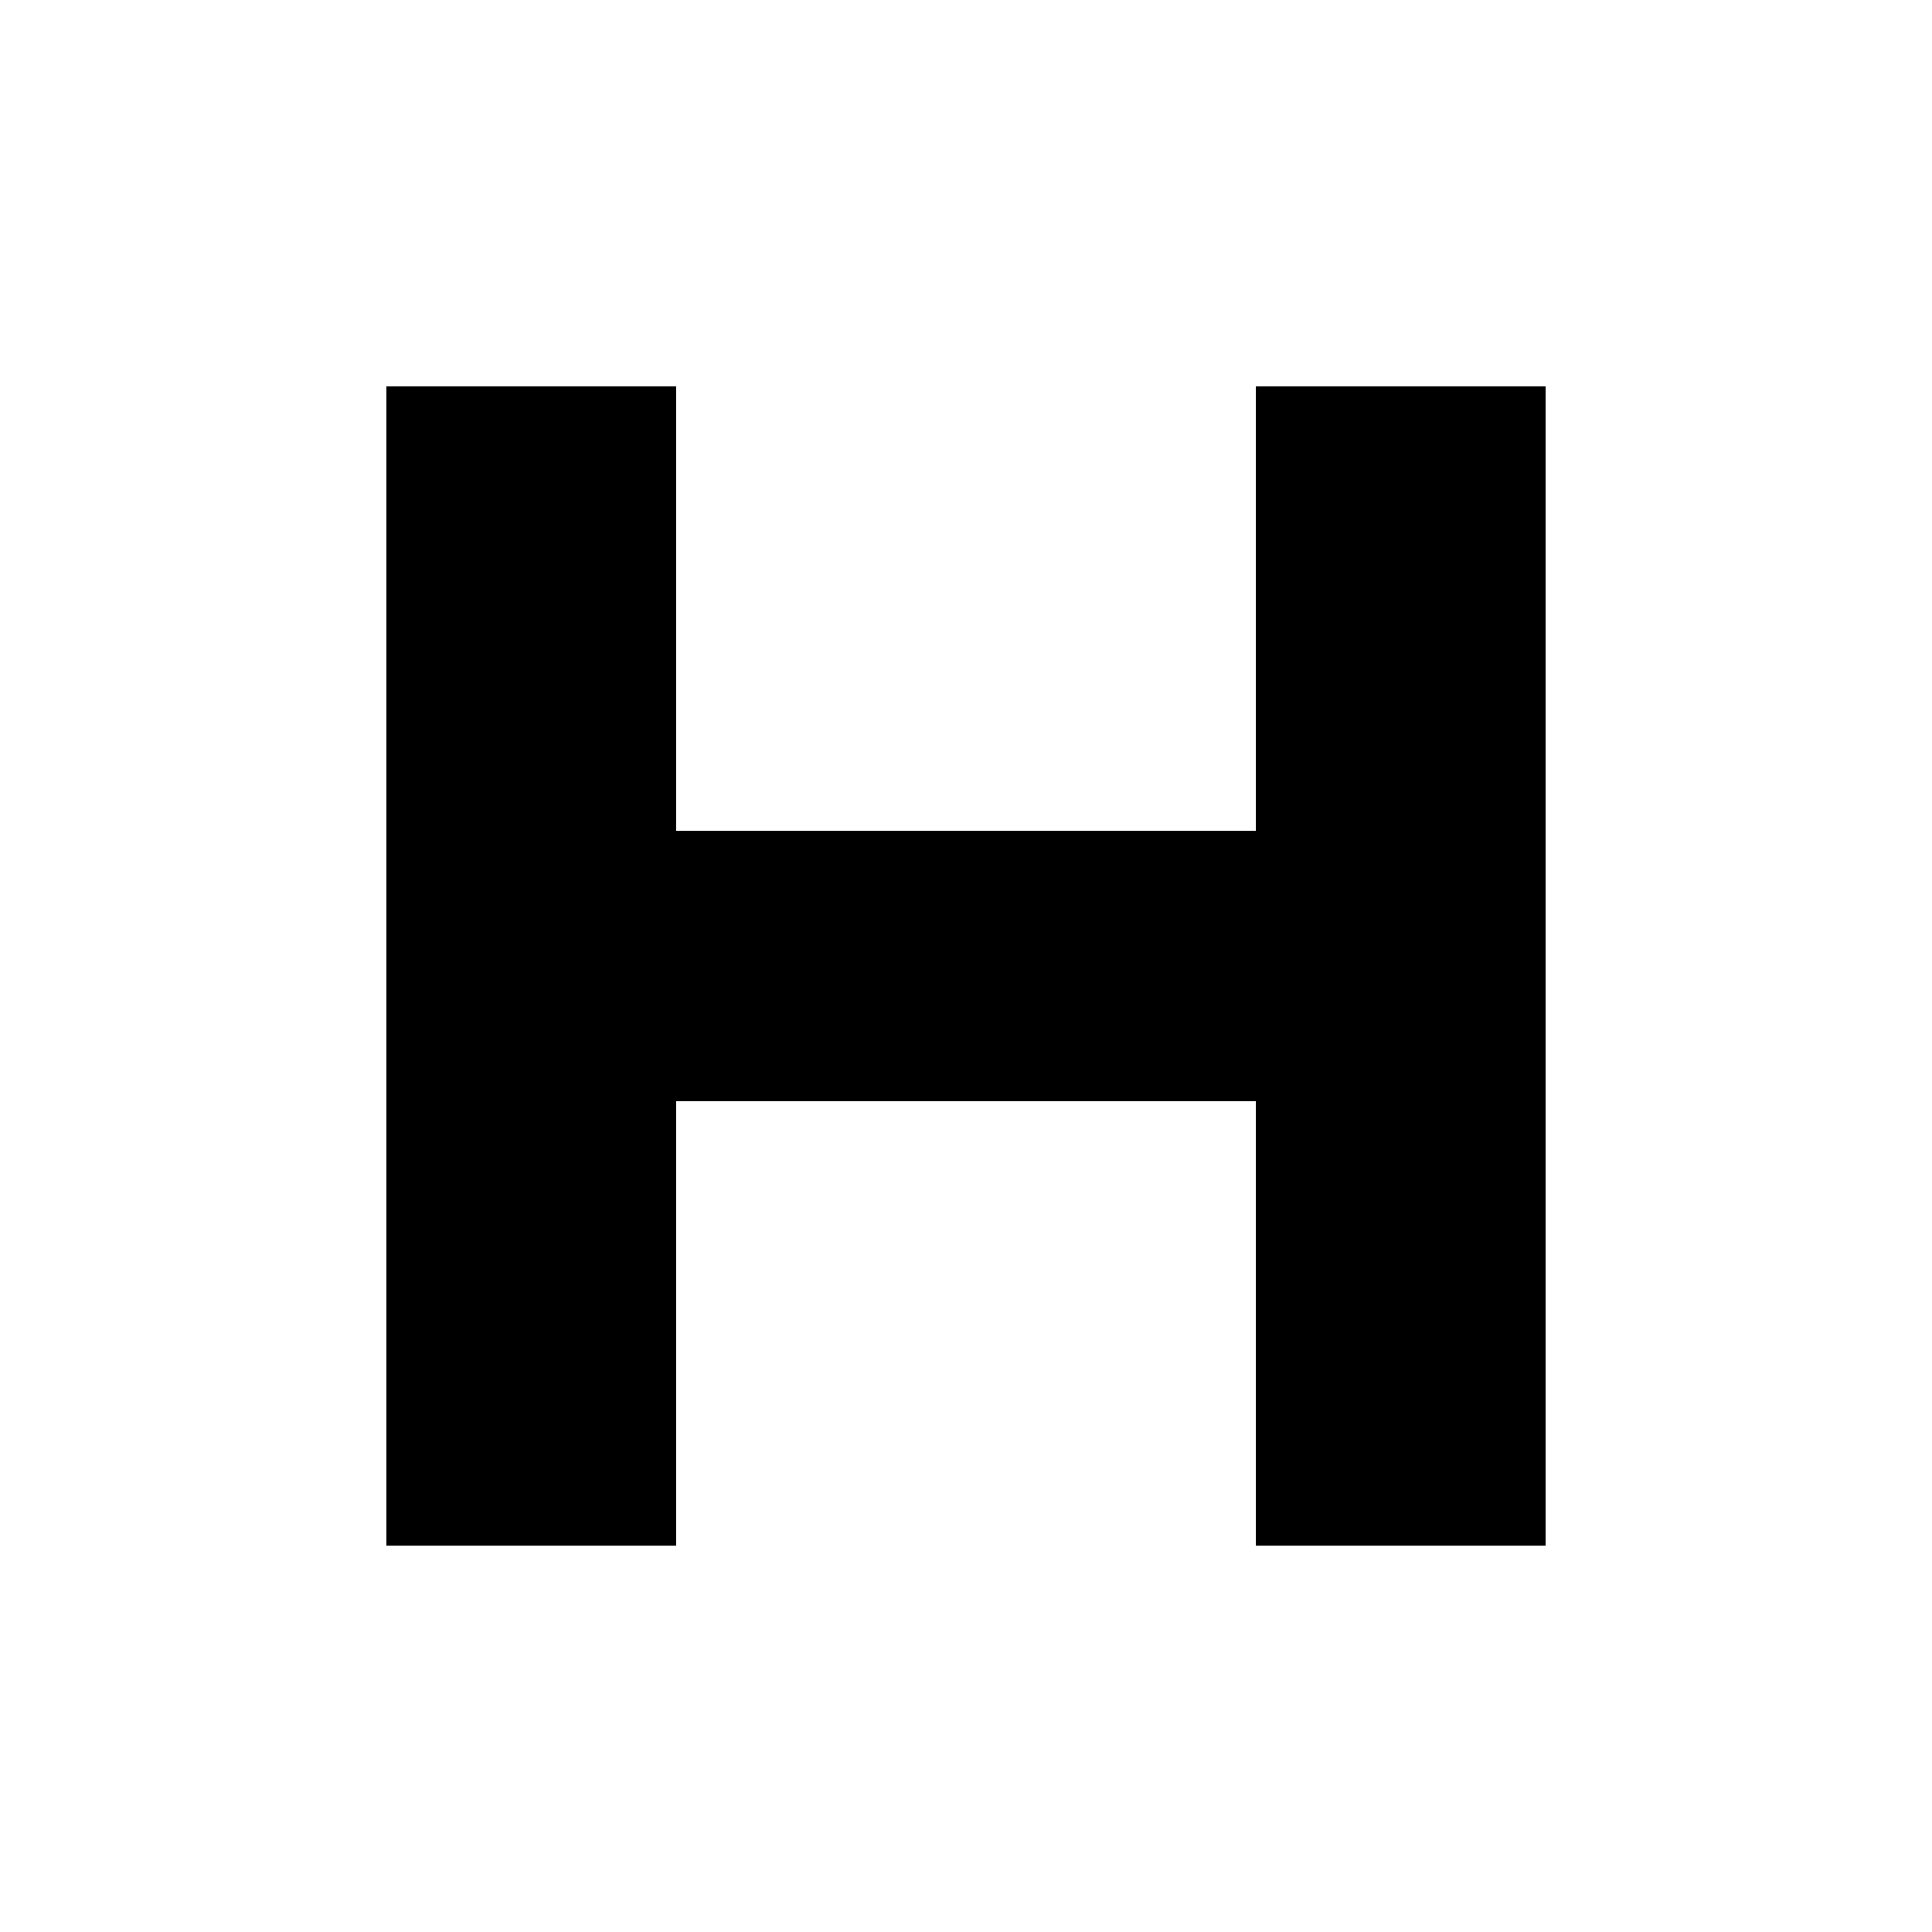
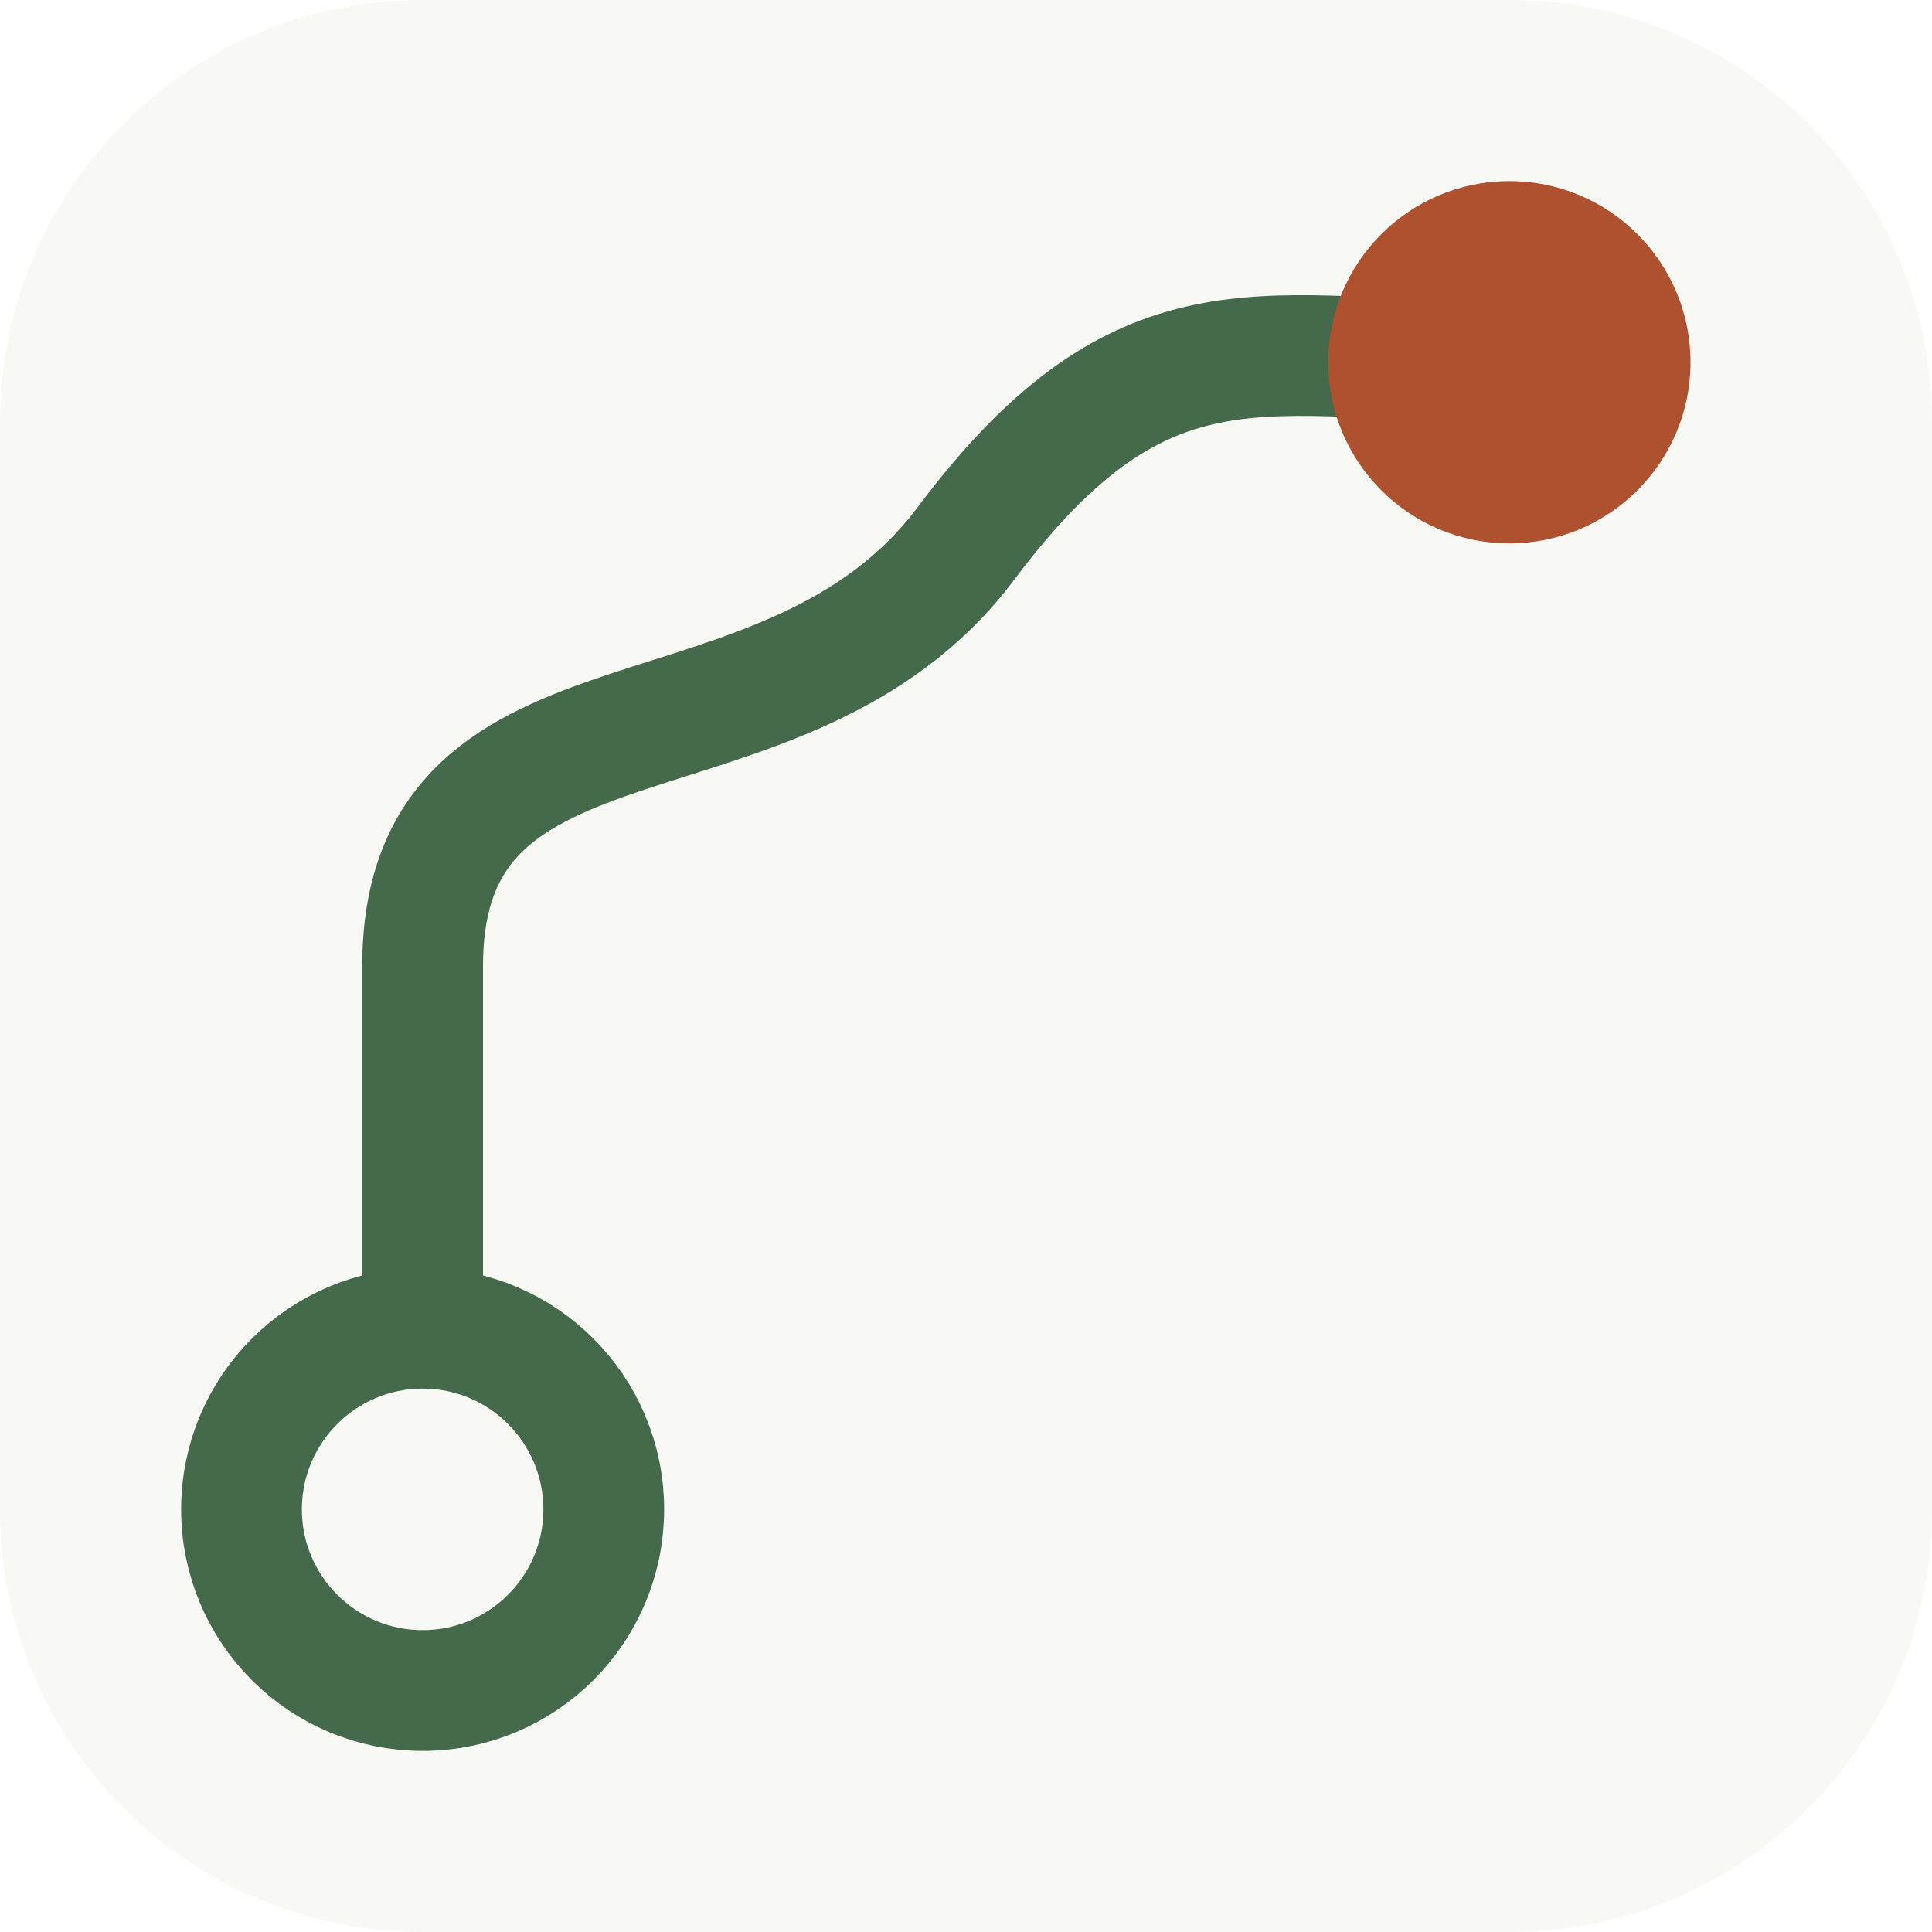
- <svg xmlns="http://www.w3.org/2000/svg" viewBox="0 0 100 100">
-   <rect width="100" height="100" fill="none" />
-   <path d="M20 20 V80 H35 V57 H65 V80 H80 V20 H65 V43 H35 V20 H20 Z" fill="#000" />
+ <svg xmlns="http://www.w3.org/2000/svg" viewBox="0 0 32 32" fill="none">
+   <rect width="32" height="32" rx="7" fill="#f8f9f5" />
+   <path d="M7 25V16c0-5 6-3 9-7s5-3 9-3" stroke="#45694b" stroke-width="2" />
+   <circle cx="7" cy="25" r="3" fill="#f8f9f5" stroke="#45694b" stroke-width="2" />
+   <circle cx="25" cy="6" r="3" fill="#ad512e" />
</svg>
